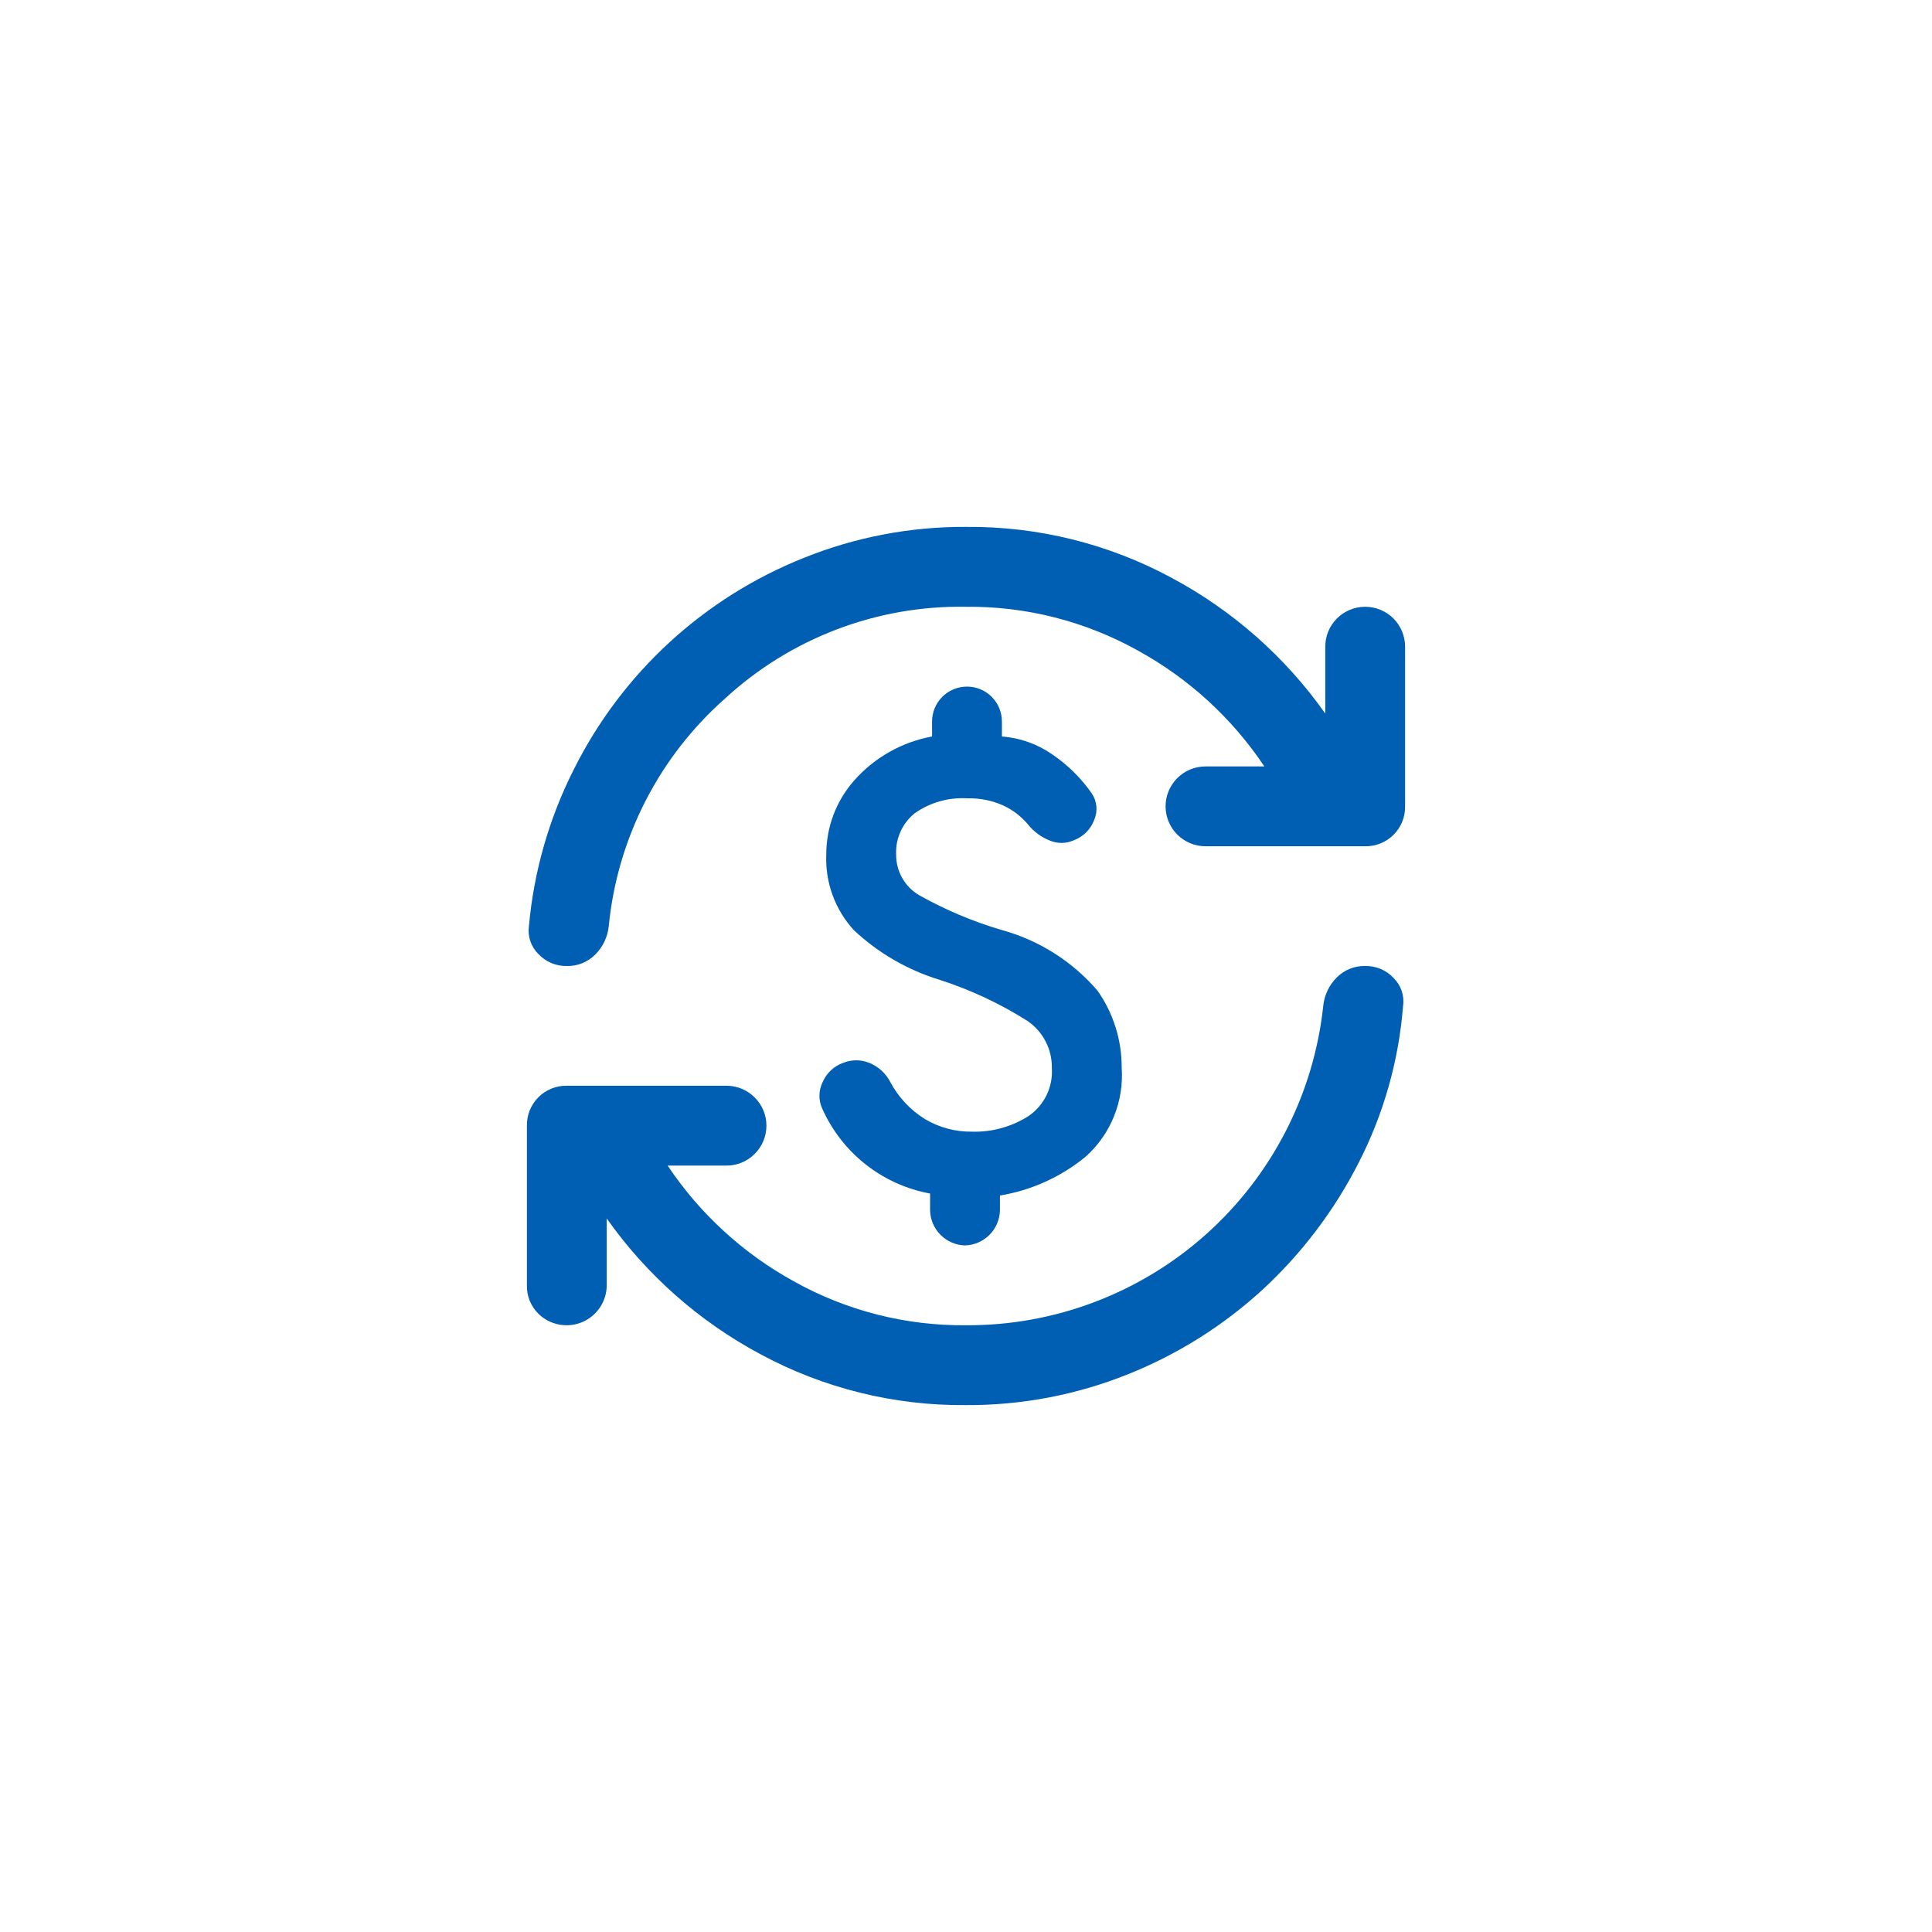
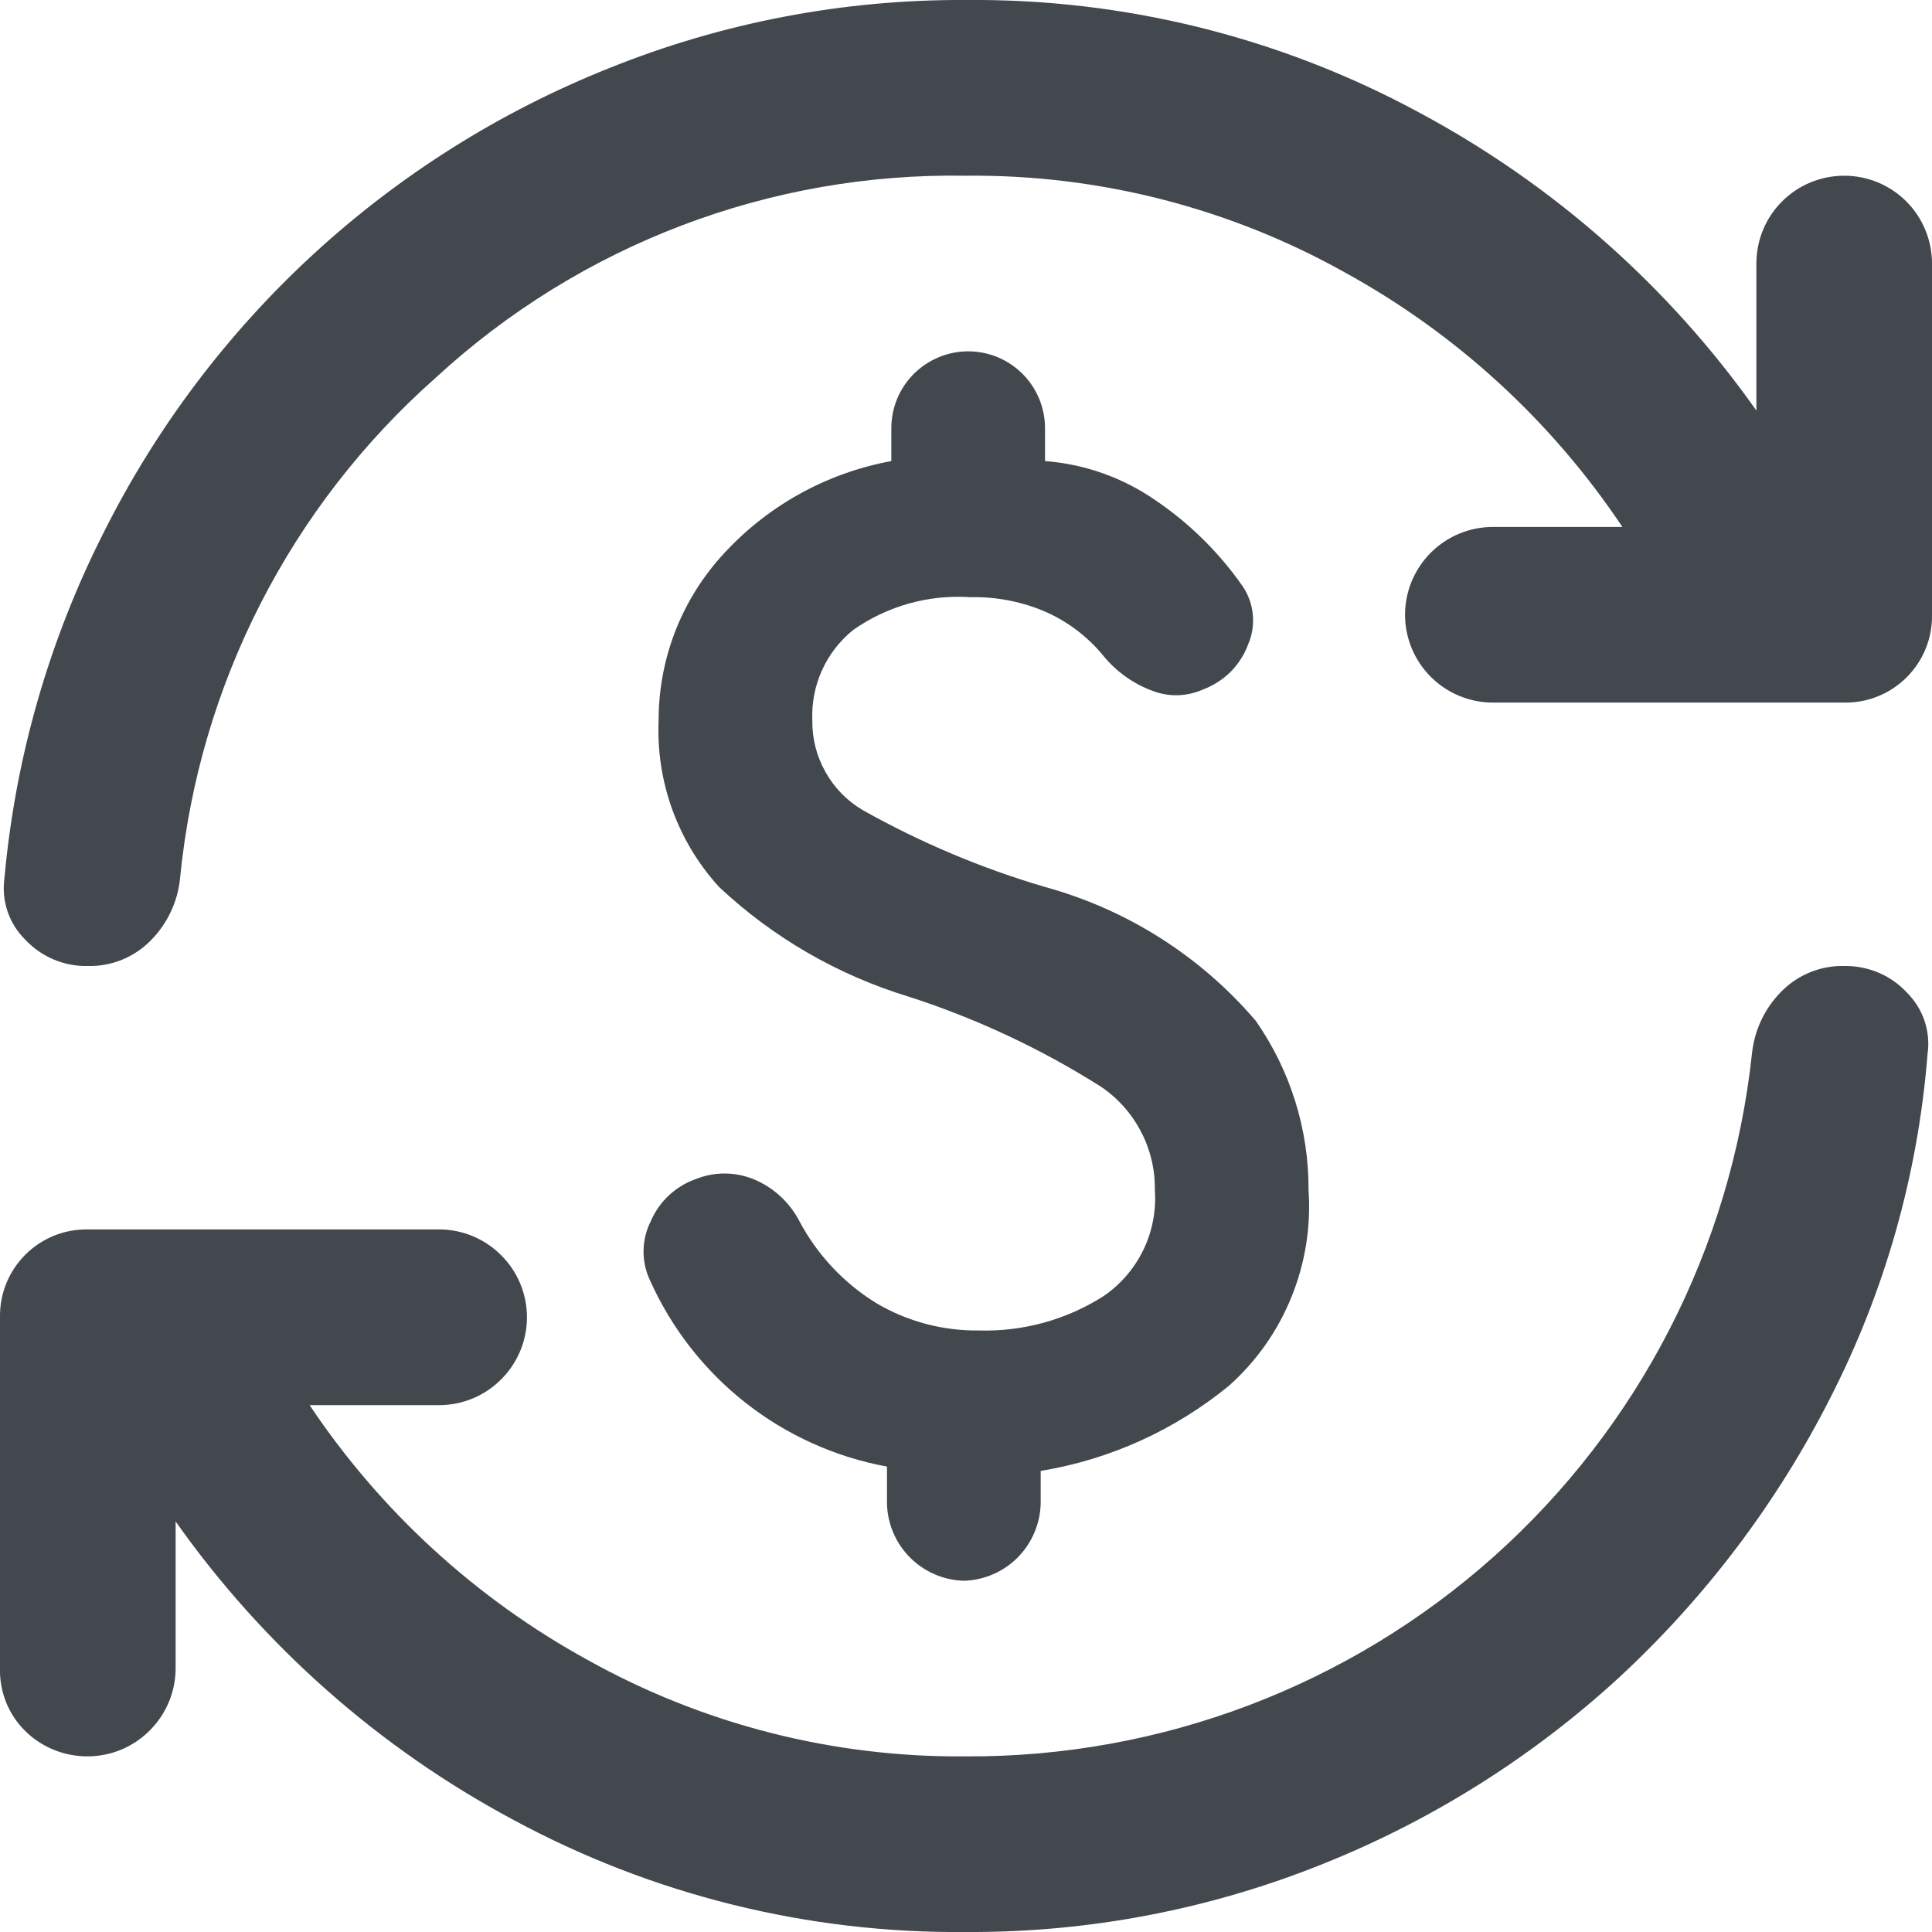
- <svg xmlns="http://www.w3.org/2000/svg" width="44" height="44" viewBox="0 0 44 44" fill="none">
-   <path id="Vector Icon" d="M22 32C20.367 32.016 18.756 31.617 17.318 30.841C15.927 30.098 14.728 29.039 13.818 27.75V29.273C13.817 29.453 13.763 29.628 13.663 29.777C13.562 29.926 13.421 30.043 13.255 30.112C13.089 30.181 12.906 30.199 12.729 30.165C12.553 30.131 12.39 30.046 12.262 29.92C12.177 29.836 12.109 29.735 12.064 29.624C12.019 29.512 11.997 29.393 12 29.273V25.637C11.998 25.517 12.02 25.397 12.065 25.286C12.11 25.175 12.177 25.074 12.262 24.989C12.346 24.904 12.448 24.837 12.559 24.792C12.67 24.747 12.789 24.725 12.909 24.727H16.546C16.787 24.727 17.018 24.823 17.188 24.994C17.359 25.164 17.455 25.395 17.455 25.637C17.455 25.878 17.359 26.109 17.188 26.279C17.018 26.45 16.787 26.546 16.546 26.546H15.205C15.938 27.642 16.924 28.547 18.08 29.182C19.277 29.851 20.629 30.195 22 30.182C24.016 30.192 25.964 29.454 27.467 28.111C28.97 26.767 29.921 24.914 30.136 22.909C30.161 22.664 30.269 22.435 30.444 22.261C30.528 22.176 30.629 22.109 30.74 22.064C30.852 22.019 30.971 21.997 31.091 22C31.212 21.998 31.332 22.02 31.444 22.067C31.555 22.114 31.655 22.184 31.738 22.273C31.821 22.355 31.884 22.455 31.922 22.565C31.959 22.676 31.971 22.794 31.954 22.909C31.856 24.154 31.513 25.366 30.944 26.477C30.393 27.561 29.654 28.538 28.762 29.364C27.864 30.189 26.825 30.843 25.693 31.296C24.519 31.768 23.265 32.007 22 32ZM12.909 22C12.788 22.003 12.668 21.98 12.557 21.933C12.445 21.886 12.345 21.816 12.262 21.727C12.179 21.646 12.116 21.546 12.078 21.435C12.041 21.325 12.03 21.207 12.046 21.091C12.158 19.848 12.505 18.637 13.068 17.523C14.164 15.328 16.029 13.613 18.307 12.705C19.481 12.232 20.735 11.993 22 12C23.634 11.985 25.244 12.383 26.682 13.159C28.073 13.903 29.272 14.961 30.182 16.25V14.728C30.182 14.487 30.277 14.255 30.448 14.085C30.619 13.914 30.85 13.819 31.091 13.819C31.332 13.819 31.563 13.914 31.734 14.085C31.904 14.255 32 14.487 32 14.728V18.364C32.002 18.484 31.98 18.603 31.935 18.714C31.89 18.825 31.823 18.926 31.738 19.011C31.653 19.096 31.552 19.163 31.441 19.208C31.33 19.253 31.211 19.275 31.091 19.273H27.454C27.213 19.273 26.982 19.177 26.812 19.007C26.641 18.836 26.545 18.605 26.545 18.364C26.545 18.123 26.641 17.892 26.812 17.721C26.982 17.551 27.213 17.455 27.454 17.455H28.795C28.062 16.358 27.076 15.454 25.92 14.819C24.723 14.15 23.372 13.805 22 13.819C19.97 13.784 18.005 14.533 16.512 15.909C15.006 17.24 14.06 19.091 13.864 21.091C13.84 21.336 13.731 21.565 13.557 21.738C13.473 21.824 13.372 21.891 13.261 21.936C13.149 21.981 13.03 22.003 12.909 22ZM21.977 28.364C21.768 28.358 21.569 28.272 21.421 28.124C21.273 27.977 21.188 27.777 21.182 27.568V27.182C20.647 27.084 20.143 26.856 19.716 26.52C19.288 26.183 18.949 25.747 18.727 25.25C18.682 25.154 18.66 25.048 18.662 24.942C18.664 24.836 18.691 24.731 18.739 24.637C18.783 24.536 18.847 24.446 18.927 24.372C19.007 24.298 19.102 24.241 19.205 24.205C19.394 24.129 19.606 24.129 19.796 24.205C20.001 24.288 20.17 24.441 20.273 24.637C20.457 24.986 20.732 25.28 21.068 25.488C21.391 25.68 21.761 25.778 22.136 25.773C22.59 25.786 23.037 25.663 23.42 25.42C23.598 25.3 23.741 25.134 23.835 24.941C23.929 24.747 23.97 24.533 23.955 24.318C23.958 24.108 23.909 23.901 23.811 23.714C23.714 23.527 23.572 23.368 23.398 23.25C22.777 22.857 22.109 22.544 21.409 22.318C20.676 22.095 20.003 21.707 19.444 21.182C19.015 20.712 18.79 20.091 18.818 19.455C18.818 18.835 19.044 18.237 19.455 17.773C19.917 17.251 20.541 16.899 21.227 16.773V16.432C21.227 16.221 21.311 16.019 21.46 15.87C21.61 15.72 21.812 15.637 22.023 15.637C22.234 15.637 22.436 15.72 22.585 15.87C22.734 16.019 22.818 16.221 22.818 16.432V16.773C23.231 16.804 23.627 16.945 23.966 17.182C24.317 17.42 24.621 17.721 24.864 18.069C24.923 18.156 24.959 18.257 24.969 18.362C24.979 18.467 24.963 18.573 24.921 18.67C24.881 18.777 24.819 18.874 24.739 18.955C24.658 19.035 24.561 19.097 24.455 19.137C24.371 19.174 24.281 19.195 24.189 19.197C24.097 19.199 24.006 19.182 23.921 19.148C23.72 19.072 23.543 18.942 23.409 18.773C23.254 18.589 23.06 18.441 22.841 18.341C22.591 18.23 22.319 18.176 22.046 18.182C21.613 18.153 21.184 18.273 20.83 18.523C20.692 18.635 20.582 18.777 20.509 18.939C20.436 19.101 20.401 19.277 20.409 19.455C20.406 19.642 20.453 19.828 20.545 19.991C20.636 20.155 20.77 20.291 20.932 20.387C21.529 20.722 22.162 20.989 22.818 21.182C23.668 21.415 24.428 21.898 25 22.568C25.358 23.081 25.549 23.693 25.546 24.318C25.572 24.696 25.512 25.074 25.37 25.424C25.229 25.775 25.009 26.088 24.727 26.341C24.165 26.803 23.491 27.109 22.773 27.227V27.568C22.767 27.777 22.681 27.977 22.534 28.124C22.386 28.272 22.186 28.358 21.977 28.364Z" fill="#005EB3" />
+ <svg xmlns="http://www.w3.org/2000/svg" width="20" height="20" viewBox="0 0 20 20" fill="none">
+   <path id="Vector Icon" d="M10 20C8.367 20.016 6.756 19.617 5.318 18.841C3.927 18.098 2.728 17.039 1.818 15.75V17.273C1.817 17.453 1.763 17.628 1.663 17.777C1.562 17.926 1.421 18.043 1.255 18.112C1.089 18.181 0.906 18.199 0.729 18.165C0.553 18.131 0.39 18.046 0.262 17.92C0.176 17.836 0.109 17.735 0.064 17.624C0.019 17.512 -0.003 17.393 0 17.273V13.636C-0.002 13.517 0.02 13.397 0.065 13.286C0.11 13.175 0.177 13.074 0.262 12.989C0.346 12.904 0.448 12.837 0.559 12.792C0.67 12.747 0.789 12.725 0.909 12.727H4.546C4.787 12.727 5.018 12.823 5.188 12.994C5.359 13.164 5.455 13.395 5.455 13.636C5.455 13.878 5.359 14.109 5.188 14.279C5.018 14.45 4.787 14.546 4.546 14.546H3.205C3.938 15.642 4.924 16.547 6.08 17.182C7.278 17.851 8.629 18.195 10 18.182C12.016 18.192 13.964 17.454 15.467 16.111C16.97 14.767 17.921 12.914 18.136 10.909C18.161 10.664 18.269 10.435 18.444 10.261C18.528 10.176 18.629 10.109 18.74 10.064C18.852 10.019 18.971 9.997 19.091 10C19.212 9.998 19.332 10.021 19.444 10.068C19.555 10.114 19.655 10.184 19.738 10.273C19.821 10.355 19.884 10.455 19.922 10.565C19.959 10.676 19.971 10.794 19.954 10.909C19.856 12.154 19.513 13.367 18.944 14.477C18.393 15.561 17.654 16.538 16.762 17.364C15.864 18.189 14.825 18.843 13.693 19.296C12.519 19.768 11.265 20.007 10 20ZM0.909 10C0.788 10.003 0.668 9.98 0.557 9.933C0.445 9.886 0.345 9.816 0.262 9.728C0.179 9.646 0.116 9.546 0.078 9.435C0.041 9.325 0.03 9.207 0.046 9.091C0.158 7.848 0.505 6.637 1.068 5.523C2.164 3.328 4.029 1.613 6.307 0.705C7.481 0.232 8.735 -0.007 10 0C11.634 -0.015 13.244 0.383 14.682 1.16C16.073 1.903 17.272 2.961 18.182 4.25V2.728C18.182 2.487 18.277 2.255 18.448 2.085C18.619 1.914 18.85 1.819 19.091 1.819C19.332 1.819 19.563 1.914 19.734 2.085C19.904 2.255 20 2.487 20 2.728V6.364C20.002 6.484 19.98 6.603 19.935 6.714C19.89 6.825 19.823 6.926 19.738 7.011C19.653 7.096 19.552 7.163 19.441 7.208C19.33 7.253 19.211 7.275 19.091 7.273H15.454C15.213 7.273 14.982 7.177 14.812 7.007C14.641 6.836 14.545 6.605 14.545 6.364C14.545 6.123 14.641 5.892 14.812 5.721C14.982 5.551 15.213 5.455 15.454 5.455H16.795C16.062 4.358 15.076 3.454 13.92 2.819C12.723 2.15 11.371 1.805 10 1.819C7.97 1.784 6.005 2.533 4.512 3.909C3.006 5.24 2.06 7.091 1.864 9.091C1.84 9.336 1.731 9.565 1.558 9.738C1.473 9.824 1.372 9.891 1.261 9.936C1.149 9.981 1.03 10.003 0.909 10ZM9.977 16.364C9.768 16.358 9.569 16.272 9.421 16.124C9.273 15.976 9.188 15.777 9.182 15.568V15.182C8.647 15.084 8.143 14.856 7.716 14.52C7.288 14.183 6.949 13.747 6.727 13.25C6.682 13.154 6.66 13.048 6.662 12.942C6.664 12.836 6.691 12.731 6.739 12.637C6.783 12.536 6.847 12.446 6.927 12.372C7.007 12.298 7.101 12.241 7.205 12.205C7.394 12.129 7.606 12.129 7.796 12.205C8.001 12.288 8.17 12.441 8.273 12.637C8.457 12.986 8.732 13.28 9.068 13.488C9.391 13.68 9.761 13.778 10.136 13.773C10.59 13.786 11.037 13.663 11.42 13.42C11.598 13.3 11.741 13.134 11.835 12.941C11.929 12.748 11.97 12.533 11.955 12.318C11.958 12.108 11.909 11.9 11.811 11.714C11.714 11.527 11.572 11.368 11.398 11.25C10.777 10.857 10.109 10.544 9.409 10.318C8.676 10.095 8.003 9.707 7.444 9.182C7.015 8.712 6.79 8.091 6.818 7.455C6.818 6.835 7.044 6.237 7.455 5.773C7.917 5.251 8.541 4.899 9.227 4.773V4.432C9.227 4.221 9.311 4.019 9.46 3.87C9.61 3.721 9.812 3.637 10.023 3.637C10.234 3.637 10.436 3.721 10.585 3.87C10.734 4.019 10.818 4.221 10.818 4.432V4.773C11.231 4.804 11.627 4.946 11.966 5.182C12.317 5.42 12.621 5.721 12.864 6.069C12.923 6.156 12.959 6.257 12.969 6.362C12.979 6.467 12.963 6.573 12.921 6.67C12.882 6.777 12.819 6.874 12.739 6.955C12.658 7.035 12.561 7.097 12.455 7.137C12.371 7.174 12.281 7.195 12.189 7.197C12.097 7.199 12.006 7.182 11.921 7.148C11.72 7.072 11.543 6.942 11.409 6.773C11.254 6.589 11.06 6.441 10.841 6.341C10.591 6.23 10.319 6.176 10.046 6.182C9.613 6.153 9.184 6.273 8.83 6.523C8.692 6.635 8.582 6.777 8.509 6.939C8.436 7.101 8.402 7.277 8.409 7.455C8.406 7.643 8.453 7.828 8.545 7.991C8.636 8.155 8.77 8.292 8.932 8.387C9.529 8.722 10.162 8.989 10.818 9.182C11.668 9.415 12.428 9.898 13 10.568C13.358 11.081 13.549 11.693 13.546 12.318C13.572 12.696 13.512 13.074 13.37 13.424C13.229 13.775 13.009 14.088 12.727 14.341C12.165 14.803 11.491 15.109 10.773 15.227V15.568C10.767 15.777 10.681 15.976 10.534 16.124C10.386 16.272 10.187 16.358 9.977 16.364Z" fill="#43474E" />
</svg>
